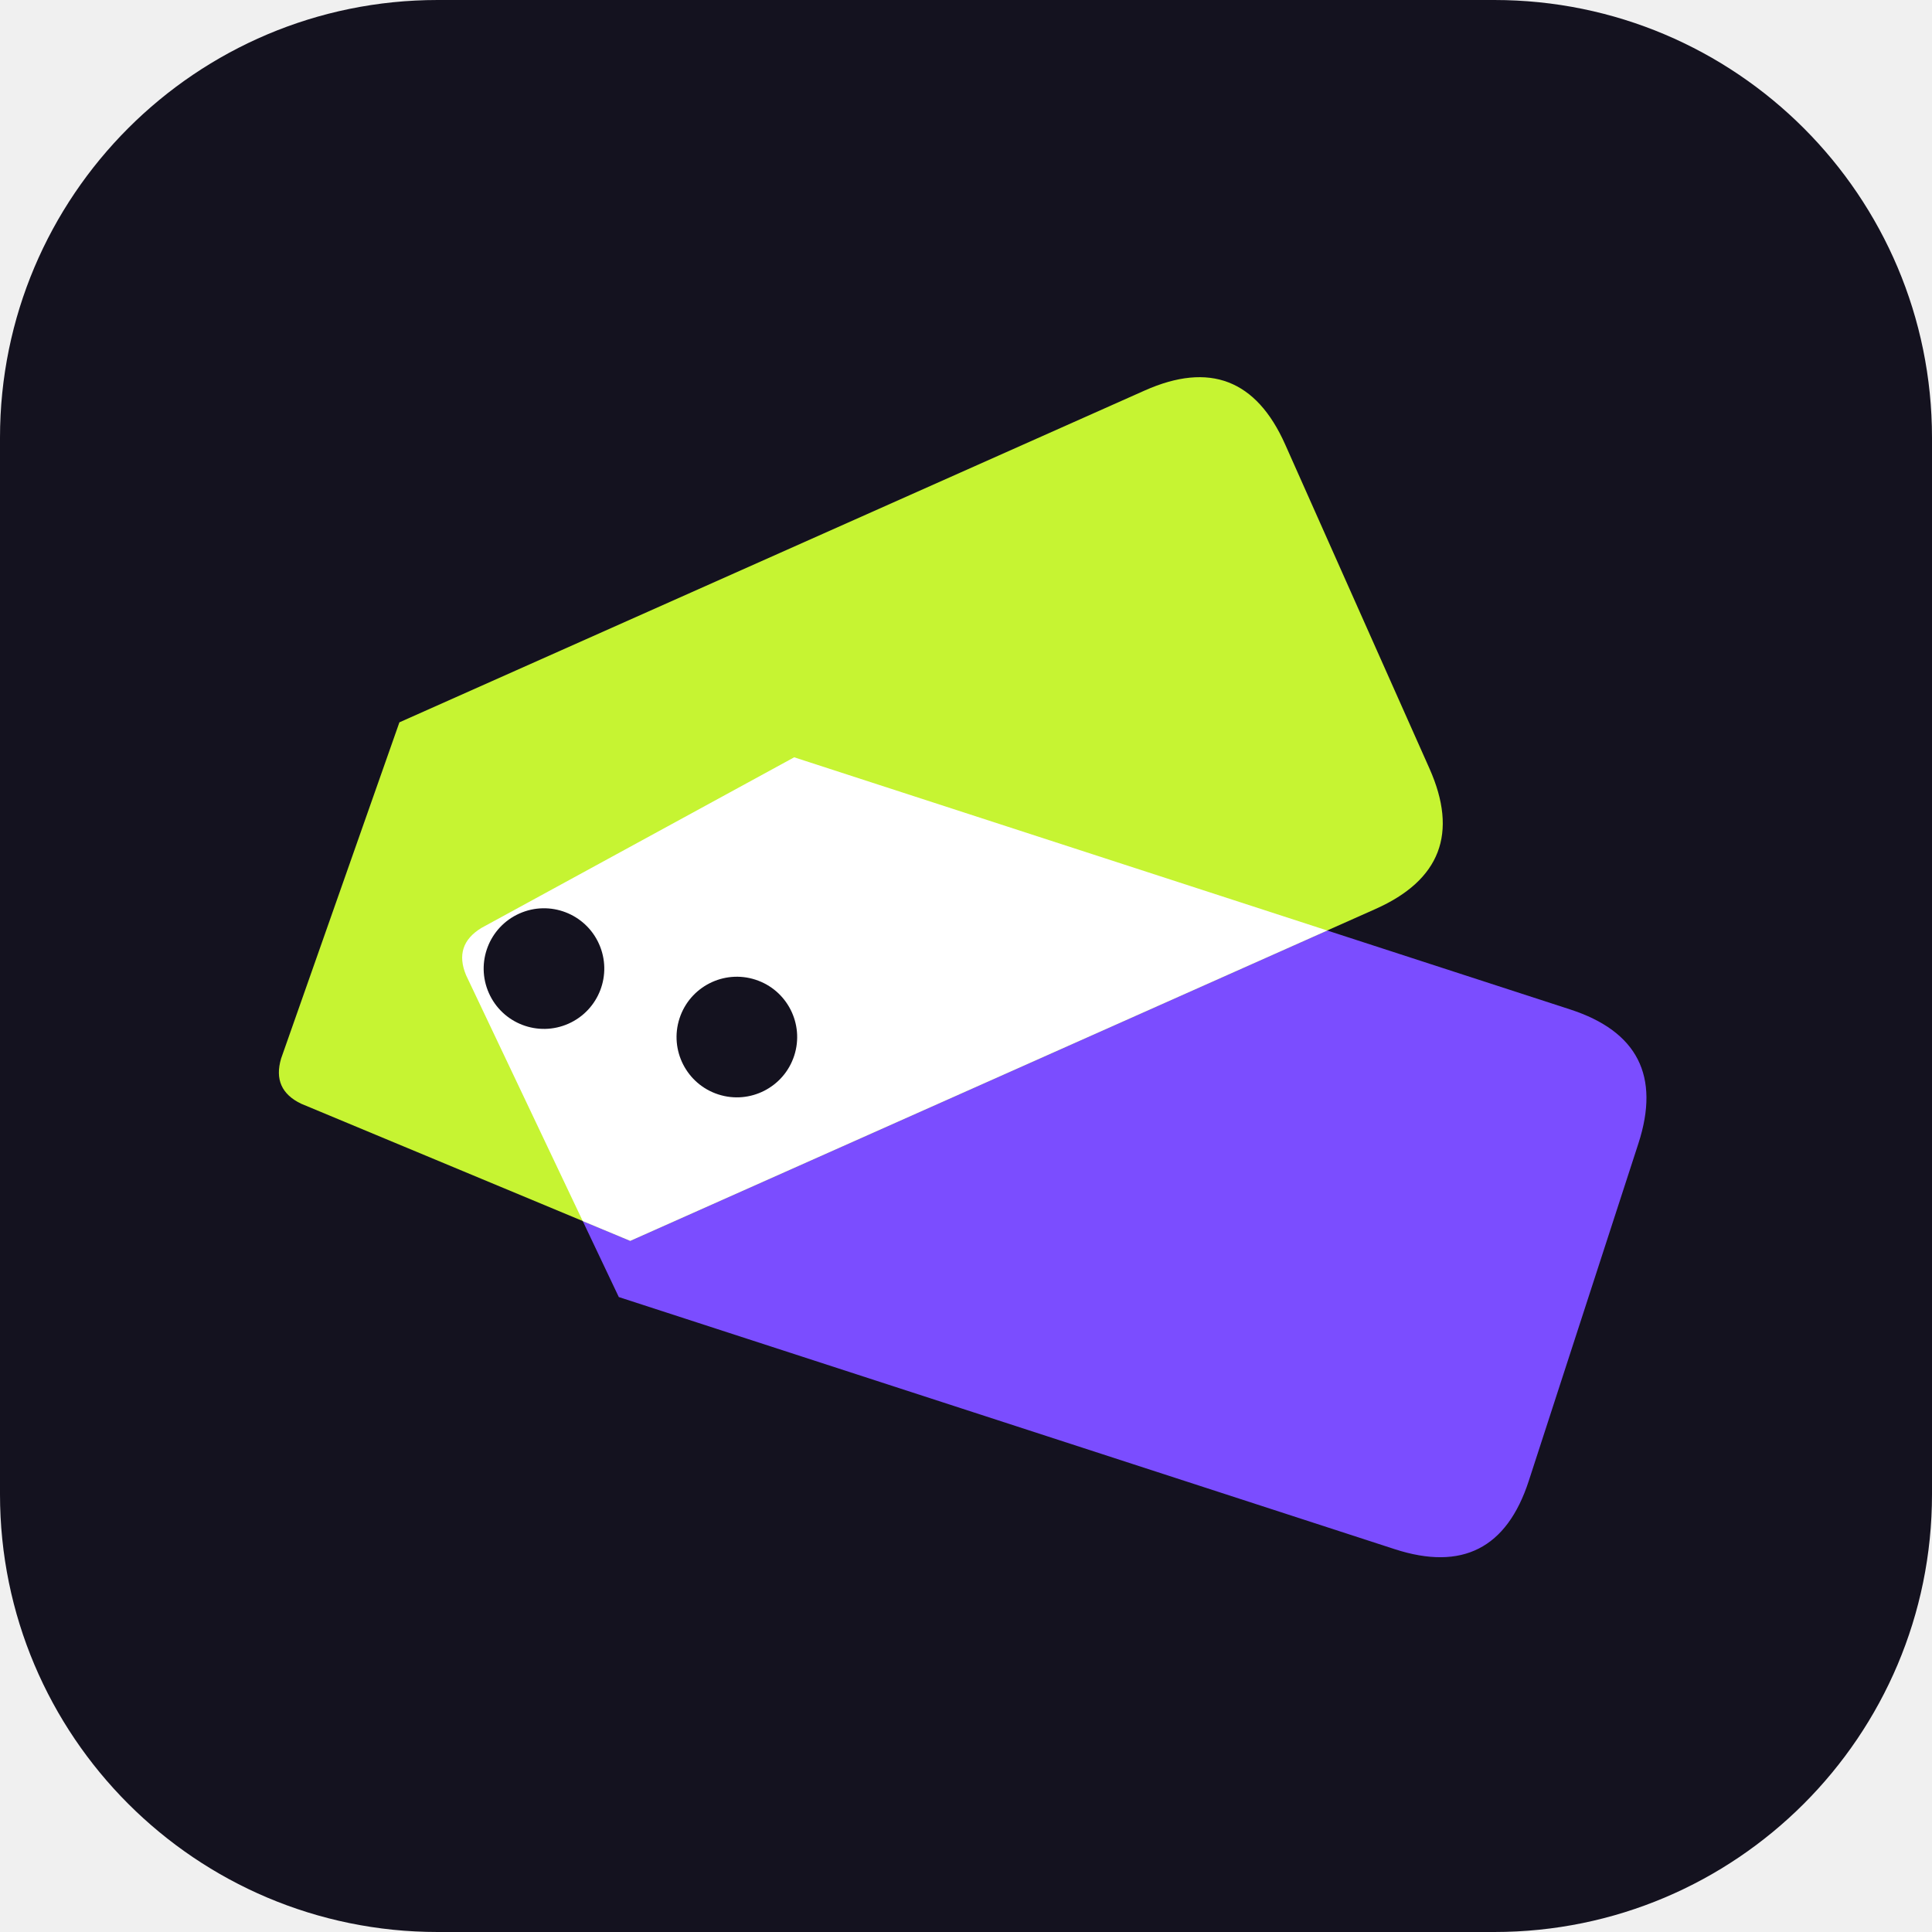
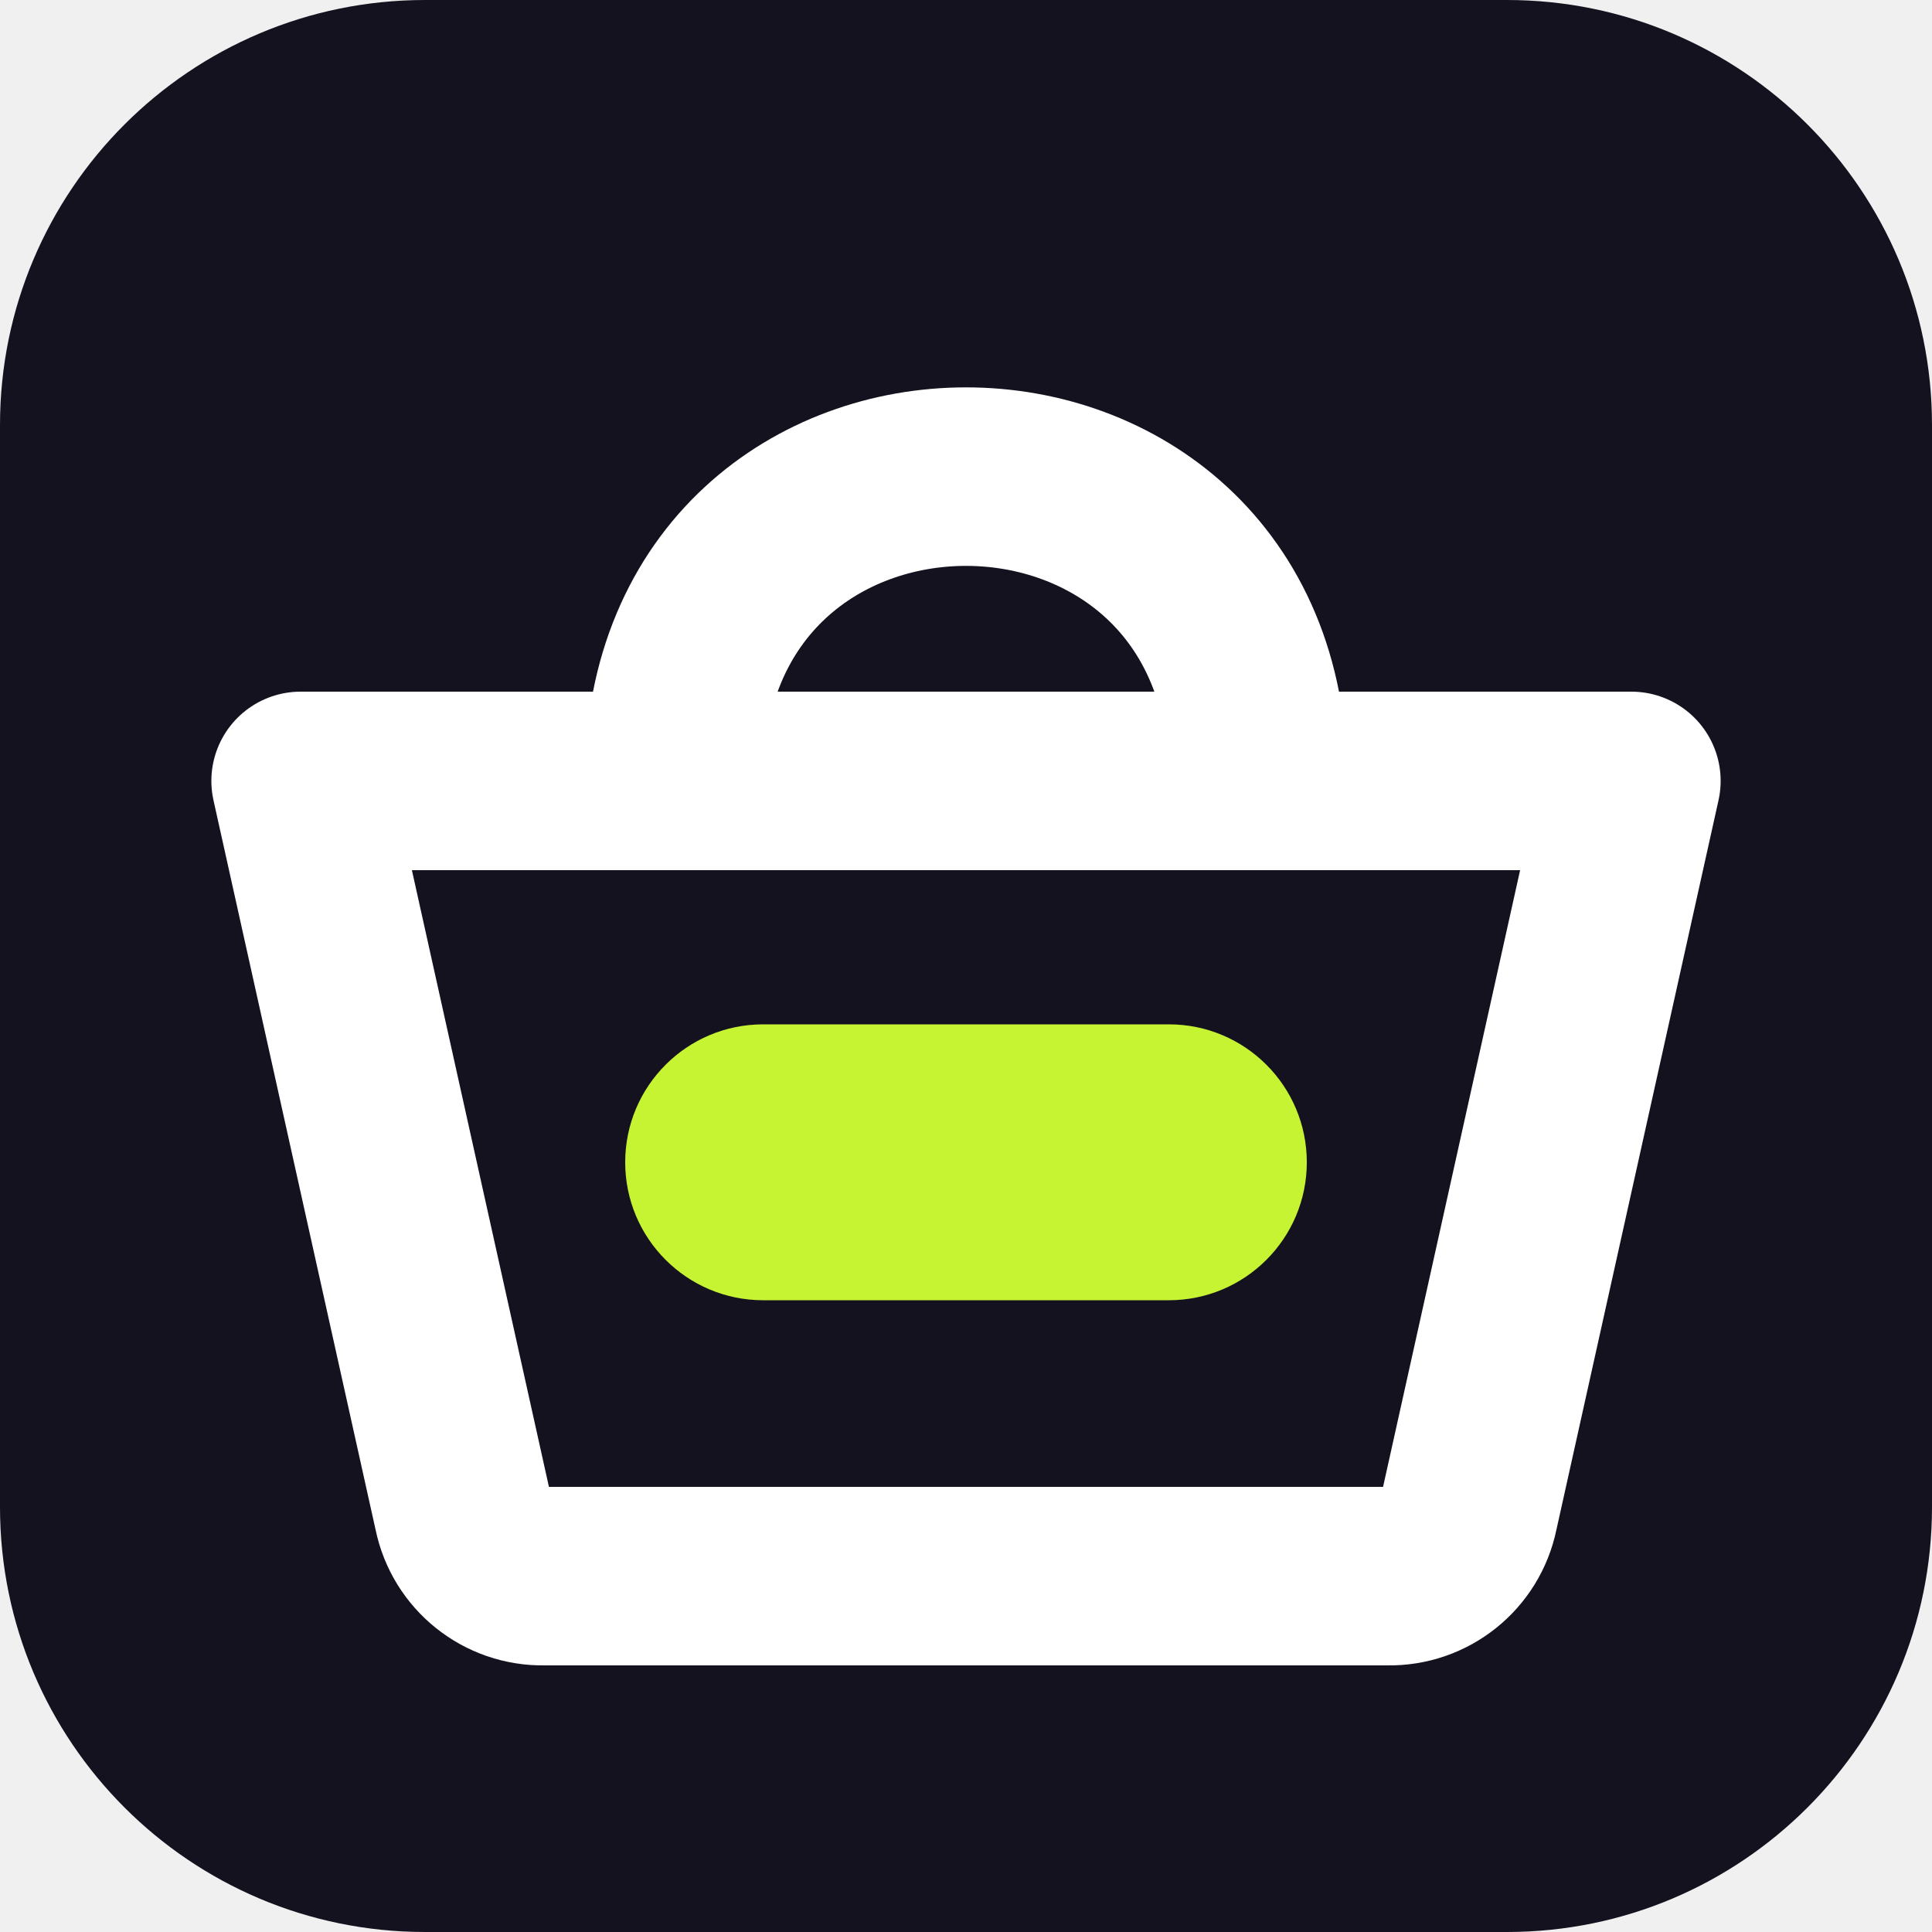
- <svg xmlns="http://www.w3.org/2000/svg" width="1024" height="1024" viewBox="0 0 1024 1024">
-   <rect width="1024" height="1024" rx="232" fill="#14121F" />
-   <defs>
-     <mask id="i-holes" maskUnits="userSpaceOnUse" x="0" y="0" width="1024" height="1024">
-       <rect width="1024" height="1024" fill="#fff" />
-       <circle r="34" fill="#000" transform="translate(-44 -74) rotate(-24 512 512) scale(0.94) translate(31 31) translate(318 512)" />
-       <circle r="34" fill="#000" transform="translate(64 94) rotate(18 512 512) scale(0.94) translate(31 31) translate(318 512)" />
-     </mask>
-     <clipPath id="i-a">
-       <path d="M300 352 H760 Q820 352 820 412 V612 Q820 672 760 672 H300 L162 526 Q150 512 162 498 Z" transform="translate(-44 -74) rotate(-24 512 512) scale(0.94) translate(31 31)" />
-     </clipPath>
-   </defs>
-   <g transform="translate(-11 2)">
-     <g mask="url(#i-holes)">
-       <path d="M300 352 H760 Q820 352 820 412 V612 Q820 672 760 672 H300 L162 526 Q150 512 162 498 Z" transform="translate(64 94) rotate(18 512 512) scale(0.94) translate(31 31)" fill="#7B4DFF" />
-       <path d="M300 352 H760 Q820 352 820 412 V612 Q820 672 760 672 H300 L162 526 Q150 512 162 498 Z" transform="translate(-44 -74) rotate(-24 512 512) scale(0.94) translate(31 31)" fill="#C6F432" />
-       <g clip-path="url(#i-a)">
-         <path d="M300 352 H760 Q820 352 820 412 V612 Q820 672 760 672 H300 L162 526 Q150 512 162 498 Z" transform="translate(64 94) rotate(18 512 512) scale(0.94) translate(31 31)" fill="#FFFFFF" />
-       </g>
-     </g>
+ <svg xmlns="http://www.w3.org/2000/svg" viewBox="0 0 100 100">
+   <rect width="100" height="100" rx="22" fill="#14121F" />
+   <g transform="translate(8.0 8.5) scale(0.84)">
+     <path d="M32 38 C32 13 68 13 68 38" fill="none" stroke="#FFFFFF" stroke-width="11" stroke-linecap="round" />
+     <path d="M9 38 H91 L81 83 a5 5 0 0 1 -5 4 H24 a5 5 0 0 1 -5 -4 Z" fill="none" stroke="#FFFFFF" stroke-width="11" stroke-linejoin="round" />
+     <rect x="29" y="53" width="42" height="17" rx="8.5" fill="#C6F432" />
  </g>
</svg>
